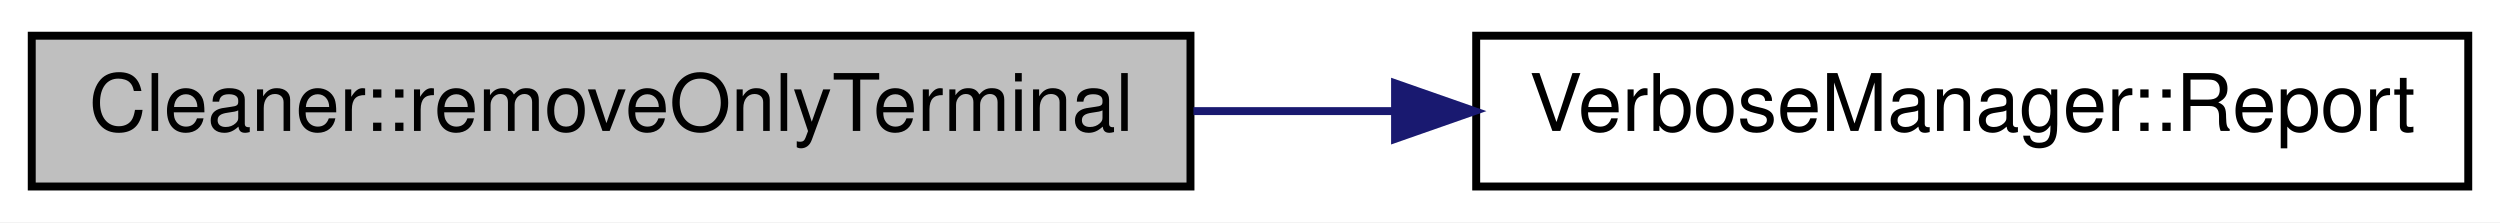
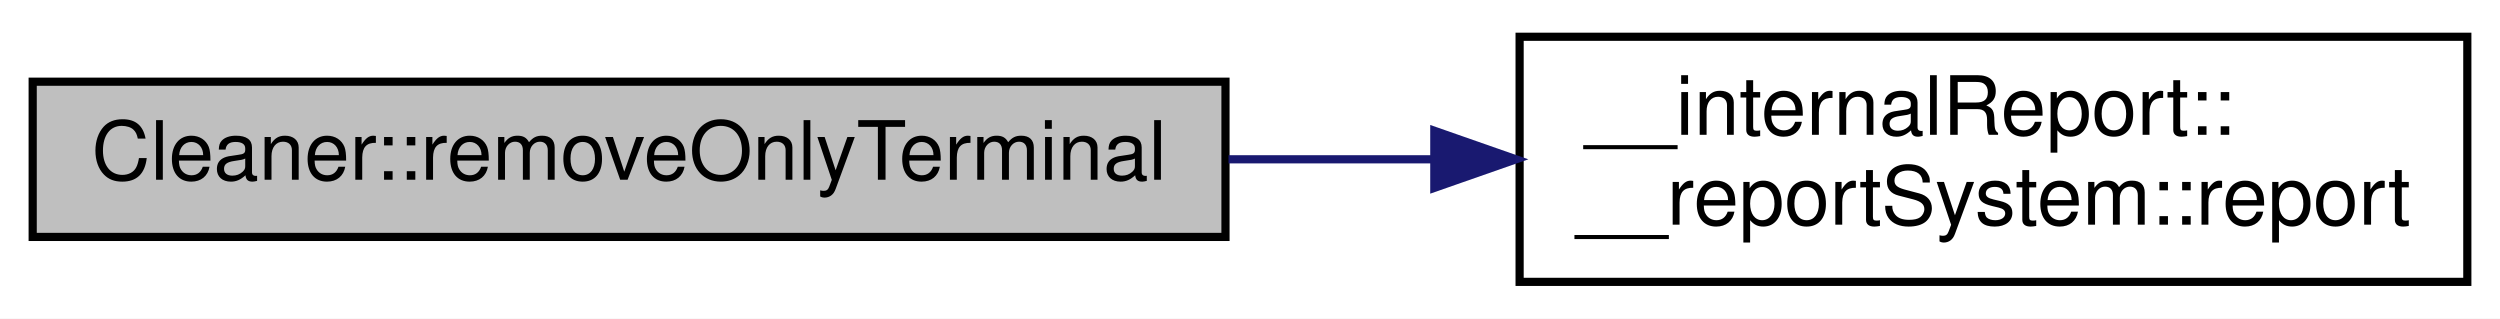
- <svg xmlns="http://www.w3.org/2000/svg" xmlns:xlink="http://www.w3.org/1999/xlink" width="315pt" height="28pt" viewBox="0.00 0.00 315.00 28.00">
-   <g id="graph0" class="graph" transform="scale(1 1) rotate(0) translate(4 24)">
-     <polygon fill="white" stroke="none" points="-4,4 -4,-24 311,-24 311,4 -4,4" />
+ <svg xmlns="http://www.w3.org/2000/svg" xmlns:xlink="http://www.w3.org/1999/xlink" width="306pt" height="39pt" viewBox="0.00 0.00 306.00 39.00">
+   <g id="graph0" class="graph" transform="scale(1 1) rotate(0) translate(4 35)">
+     <polygon fill="white" stroke="none" points="-4,4 -4,-35 302,-35 302,4 -4,4" />
    <g id="node1" class="node">
-       <polygon fill="#bfbfbf" stroke="black" points="0,-0.5 0,-19.5 146,-19.5 146,-0.5 0,-0.5" />
-       <text text-anchor="middle" x="73" y="-7.5" font-family="Helvetica,sans-Serif" font-size="10.00">Cleaner::removeOnlyTerminal</text>
+       <polygon fill="#bfbfbf" stroke="black" points="0,-6 0,-25 146,-25 146,-6 0,-6" />
+       <text text-anchor="middle" x="73" y="-13" font-family="Helvetica,sans-Serif" font-size="10.00">Cleaner::removeOnlyTerminal</text>
    </g>
    <g id="node2" class="node">
      <g id="a_node2">
-         <a xlink:href="class_verbose_manager.html#a261de87bbf9653cd729dca4e1fbeb2a3" target="_top" xlink:title="Method to report an Error. It will be displayed if VerboseManager::Level is equal or higher to Verbos...">
-           <polygon fill="white" stroke="black" points="182,-0.5 182,-19.5 307,-19.5 307,-0.5 182,-0.5" />
-           <text text-anchor="middle" x="244.5" y="-7.5" font-family="Helvetica,sans-Serif" font-size="10.00">VerboseManager::Report</text>
+         <a xlink:href="class____internal_report_1_1____report_system.html#a94ce85b97d7b6c3e5fbda0d30a35edd0" target="_top" xlink:title="Method to report an Error. It will be displayed if Level  is equal or higher to VerboseLevel::ERROR. ">
+           <polygon fill="white" stroke="black" points="182,-0.5 182,-30.5 298,-30.5 298,-0.5 182,-0.5" />
+           <text text-anchor="start" x="190" y="-18.5" font-family="Helvetica,sans-Serif" font-size="10.00">__internalReport::</text>
+           <text text-anchor="middle" x="240" y="-7.5" font-family="Helvetica,sans-Serif" font-size="10.00">__reportSystem::report</text>
        </a>
      </g>
    </g>
    <g id="edge1" class="edge">
-       <path fill="none" stroke="midnightblue" d="M146.375,-10C154.755,-10 163.3,-10 171.673,-10" />
-       <polygon fill="midnightblue" stroke="midnightblue" points="171.777,-13.5 181.777,-10 171.777,-6.5 171.777,-13.5" />
+       <path fill="none" stroke="midnightblue" d="M146.371,-15.5C154.651,-15.5 163.07,-15.5 171.286,-15.5" />
+       <polygon fill="midnightblue" stroke="midnightblue" points="171.559,-19 181.559,-15.5 171.559,-12 171.559,-19" />
    </g>
  </g>
</svg>
